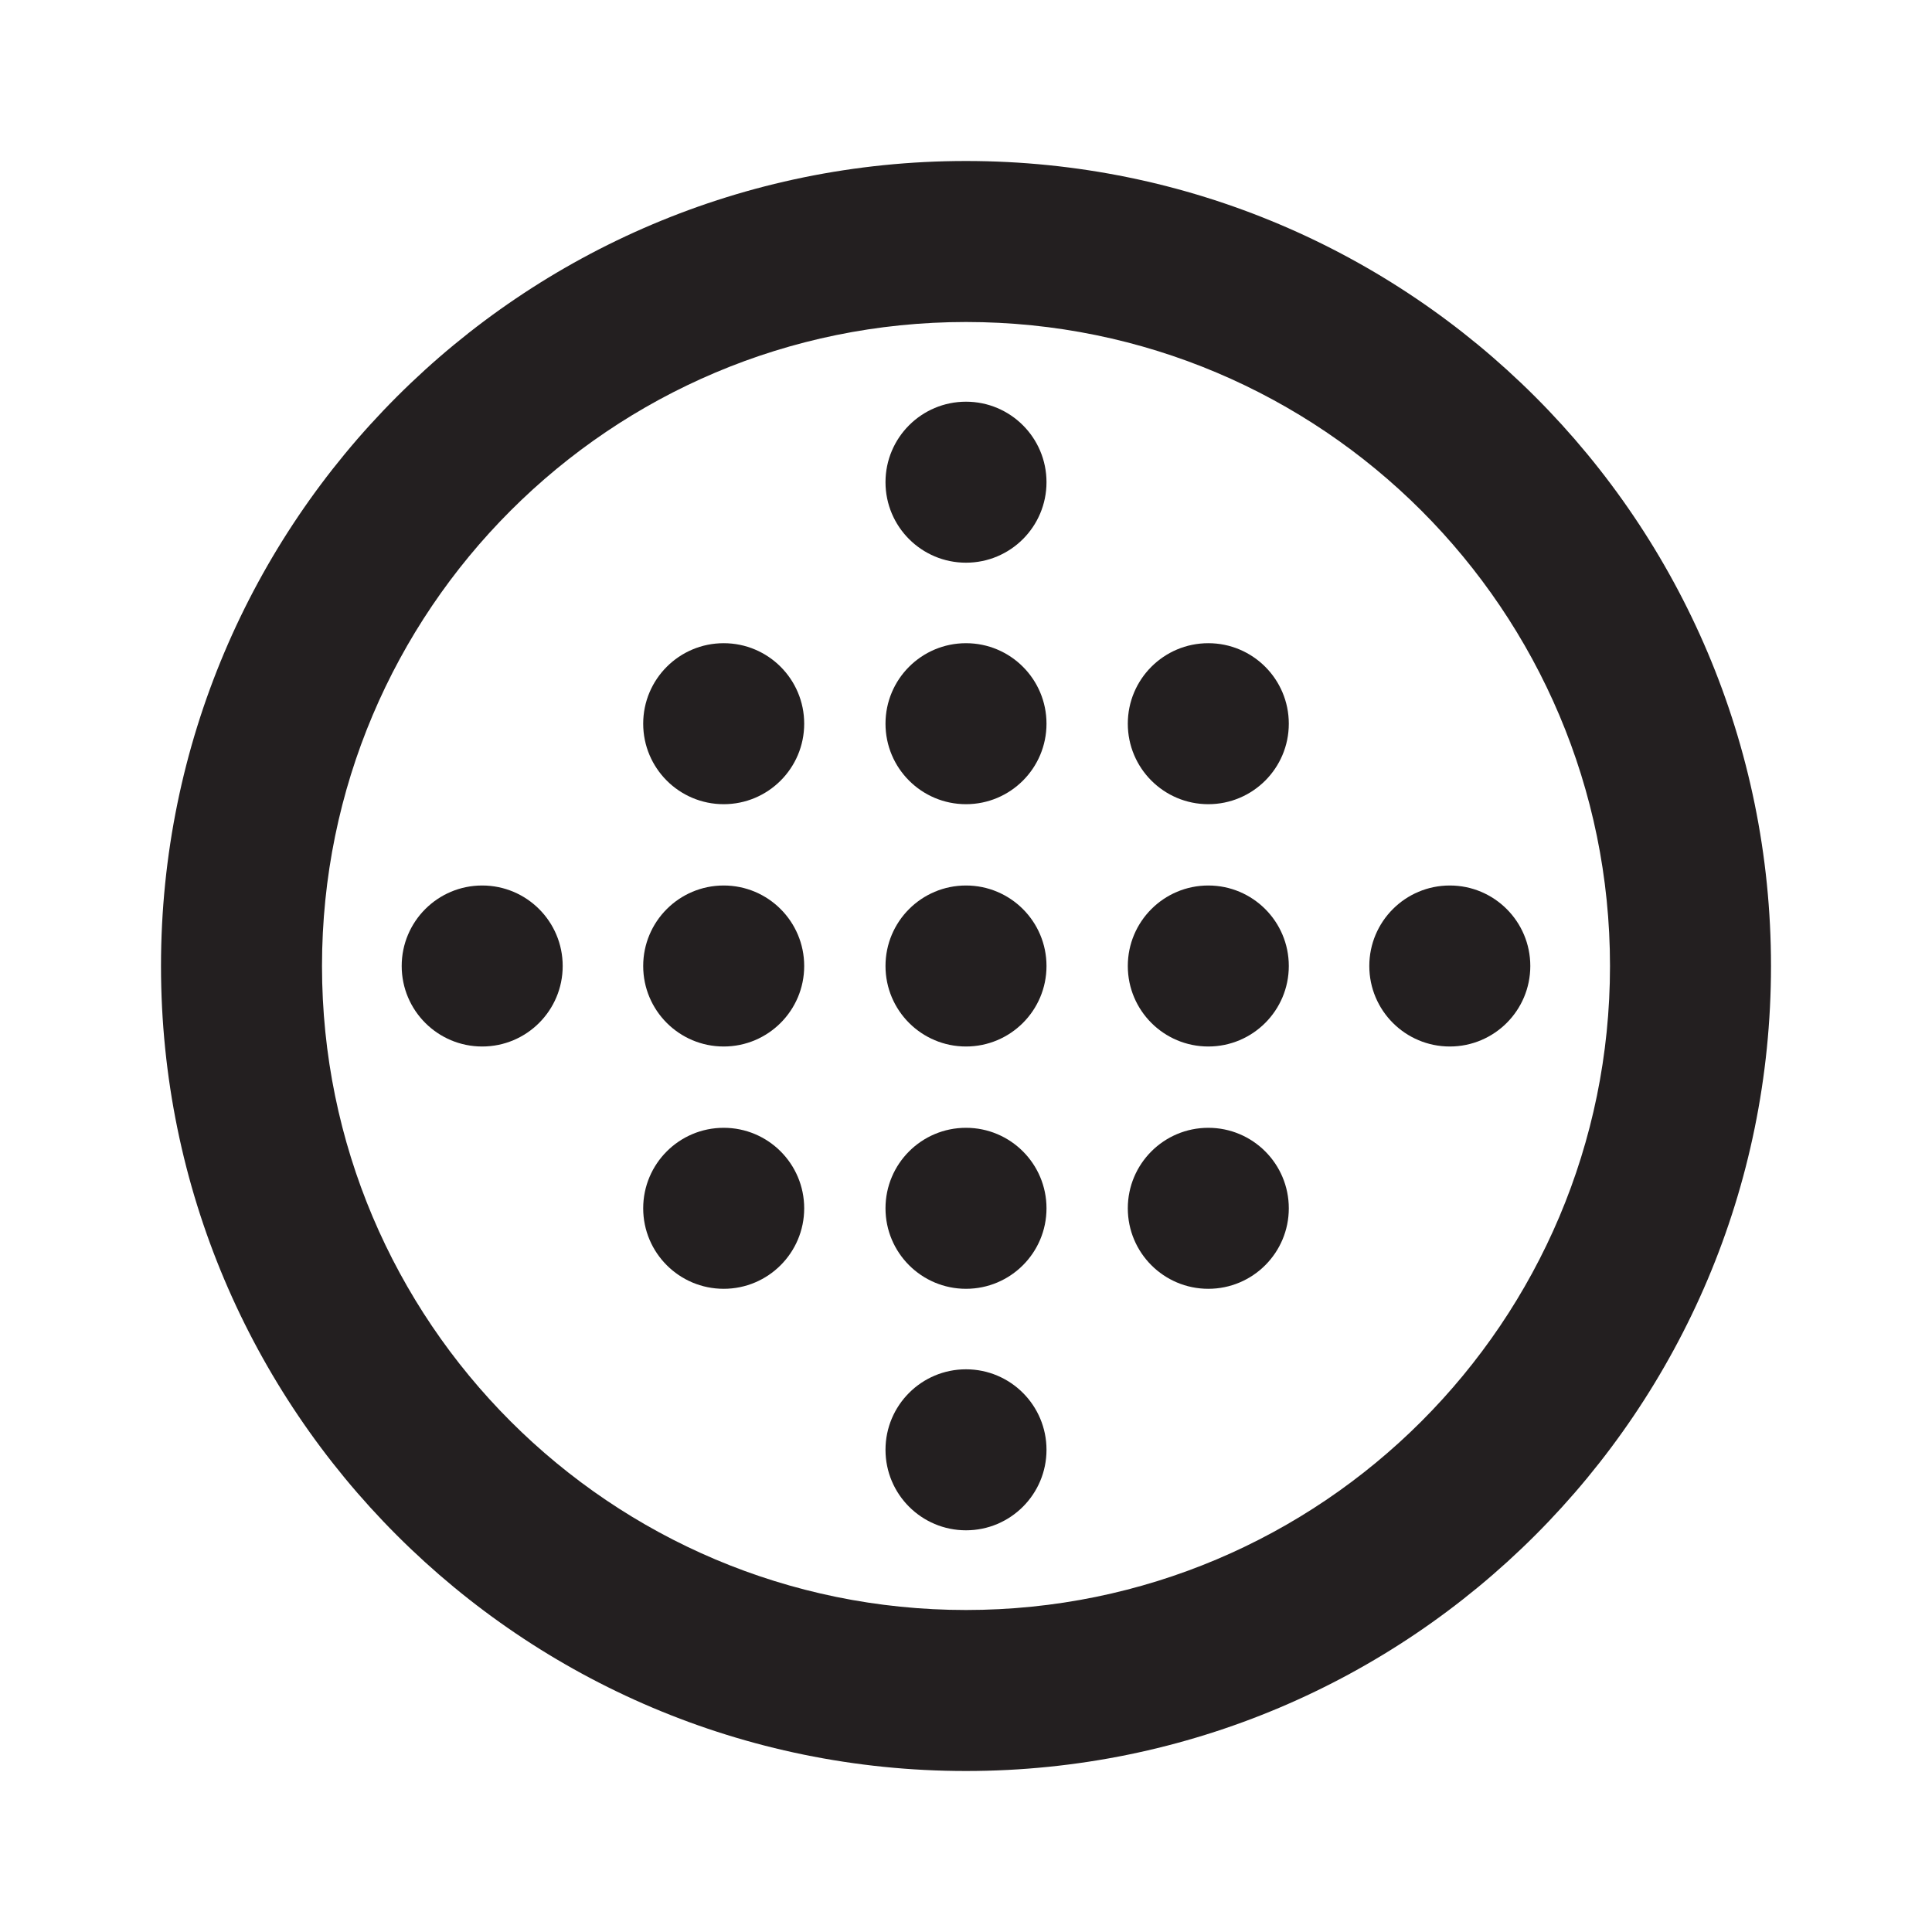
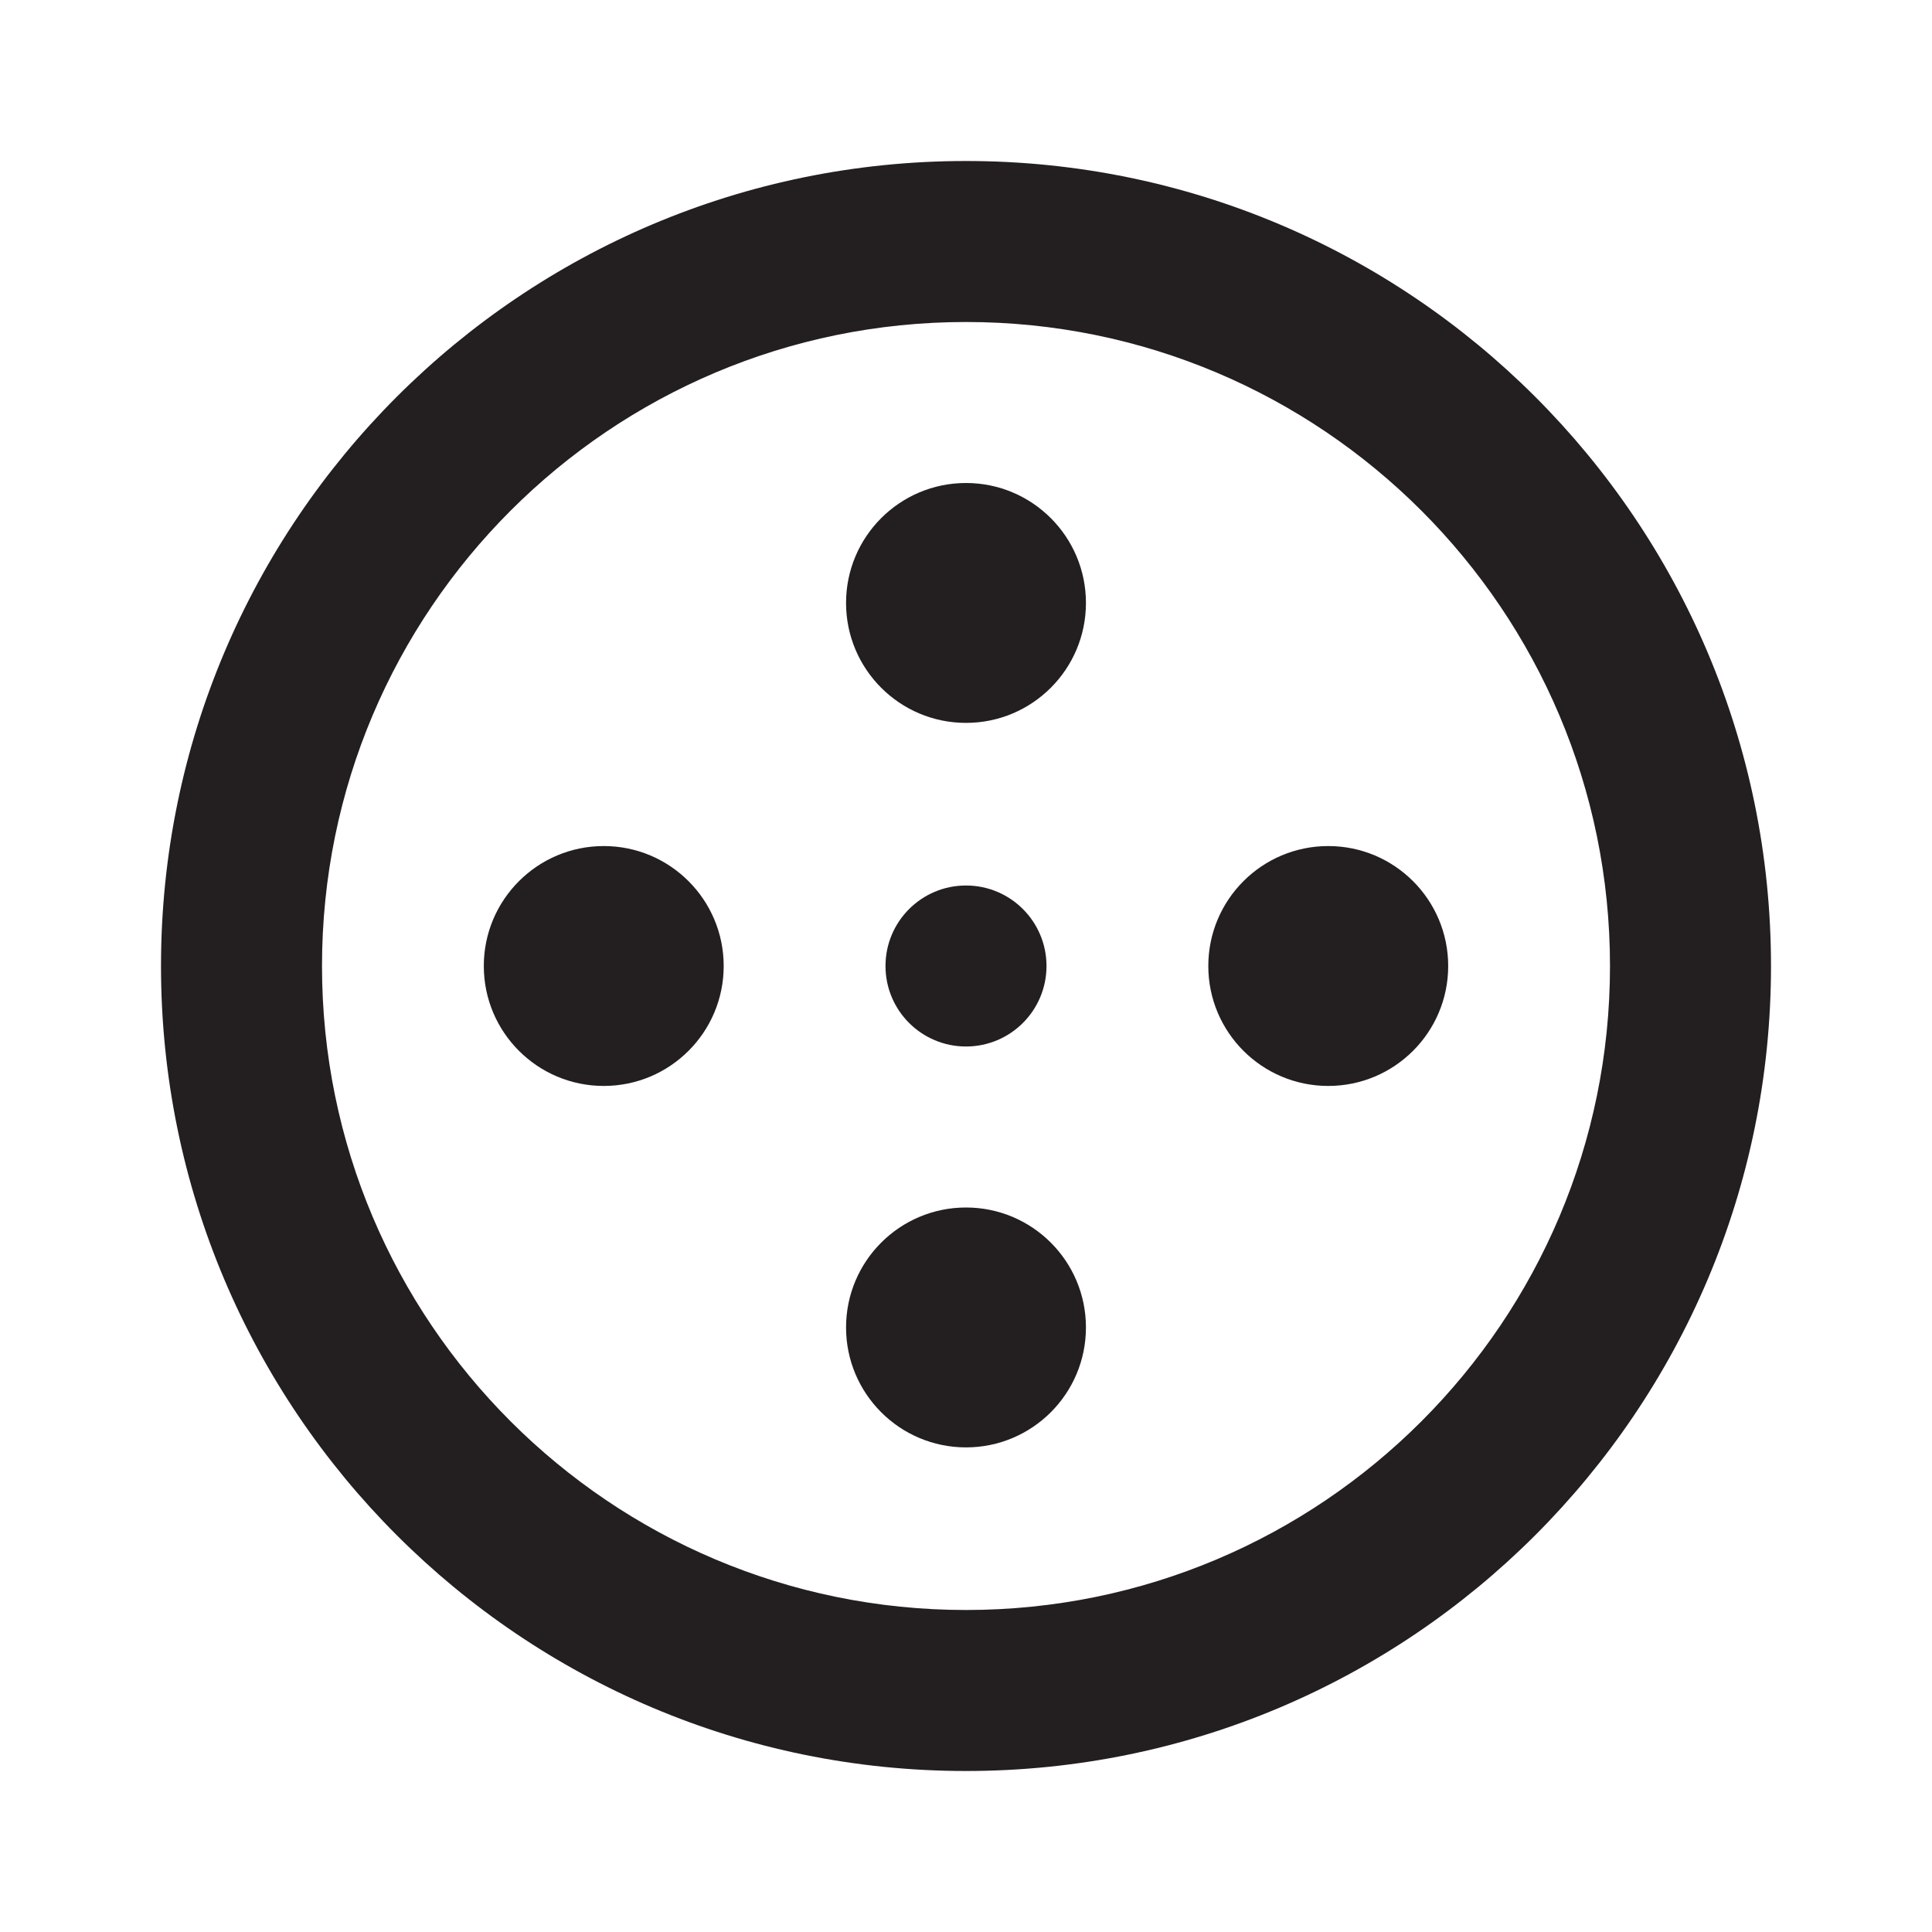
<svg xmlns="http://www.w3.org/2000/svg" id="Layer_1" data-name="Layer 1" viewBox="0 0 24 24">
  <defs>
    <style>.cls-1{fill:#231f20;}</style>
  </defs>
  <path class="cls-1" d="M12,2A10,10,0,1,0,22,12,10,10,0,0,0,12,2Zm0,18a8,8,0,1,1,8-8A8,8,0,0,1,12,20Z" />
-   <circle class="cls-1" cx="8.99" cy="8.99" r="1" />
-   <circle class="cls-1" cx="12" cy="8.99" r="1" />
-   <circle class="cls-1" cx="12" cy="5.99" r="1" />
-   <circle class="cls-1" cx="15.01" cy="8.99" r="1" />
-   <circle class="cls-1" cx="8.99" cy="12" r="1" />
-   <circle class="cls-1" cx="5.99" cy="12" r="1" />
+   <circle class="cls-1" cx="12" cy="7.49" r="1.49" />
+   <circle class="cls-1" cx="12" cy="16.49" r="1.49" />
+   <circle class="cls-1" cx="16.5" cy="12" r="1.49" />
+   <circle class="cls-1" cx="7.5" cy="12" r="1.49" />
  <circle class="cls-1" cx="12" cy="12" r="1" />
-   <circle class="cls-1" cx="15.01" cy="12" r="1" />
-   <circle class="cls-1" cx="18.01" cy="12" r="1" />
-   <circle class="cls-1" cx="8.99" cy="15.01" r="1" />
-   <circle class="cls-1" cx="12" cy="15.01" r="1" />
-   <circle class="cls-1" cx="12" cy="18.01" r="1" />
-   <circle class="cls-1" cx="15.01" cy="15.01" r="1" />
</svg>
